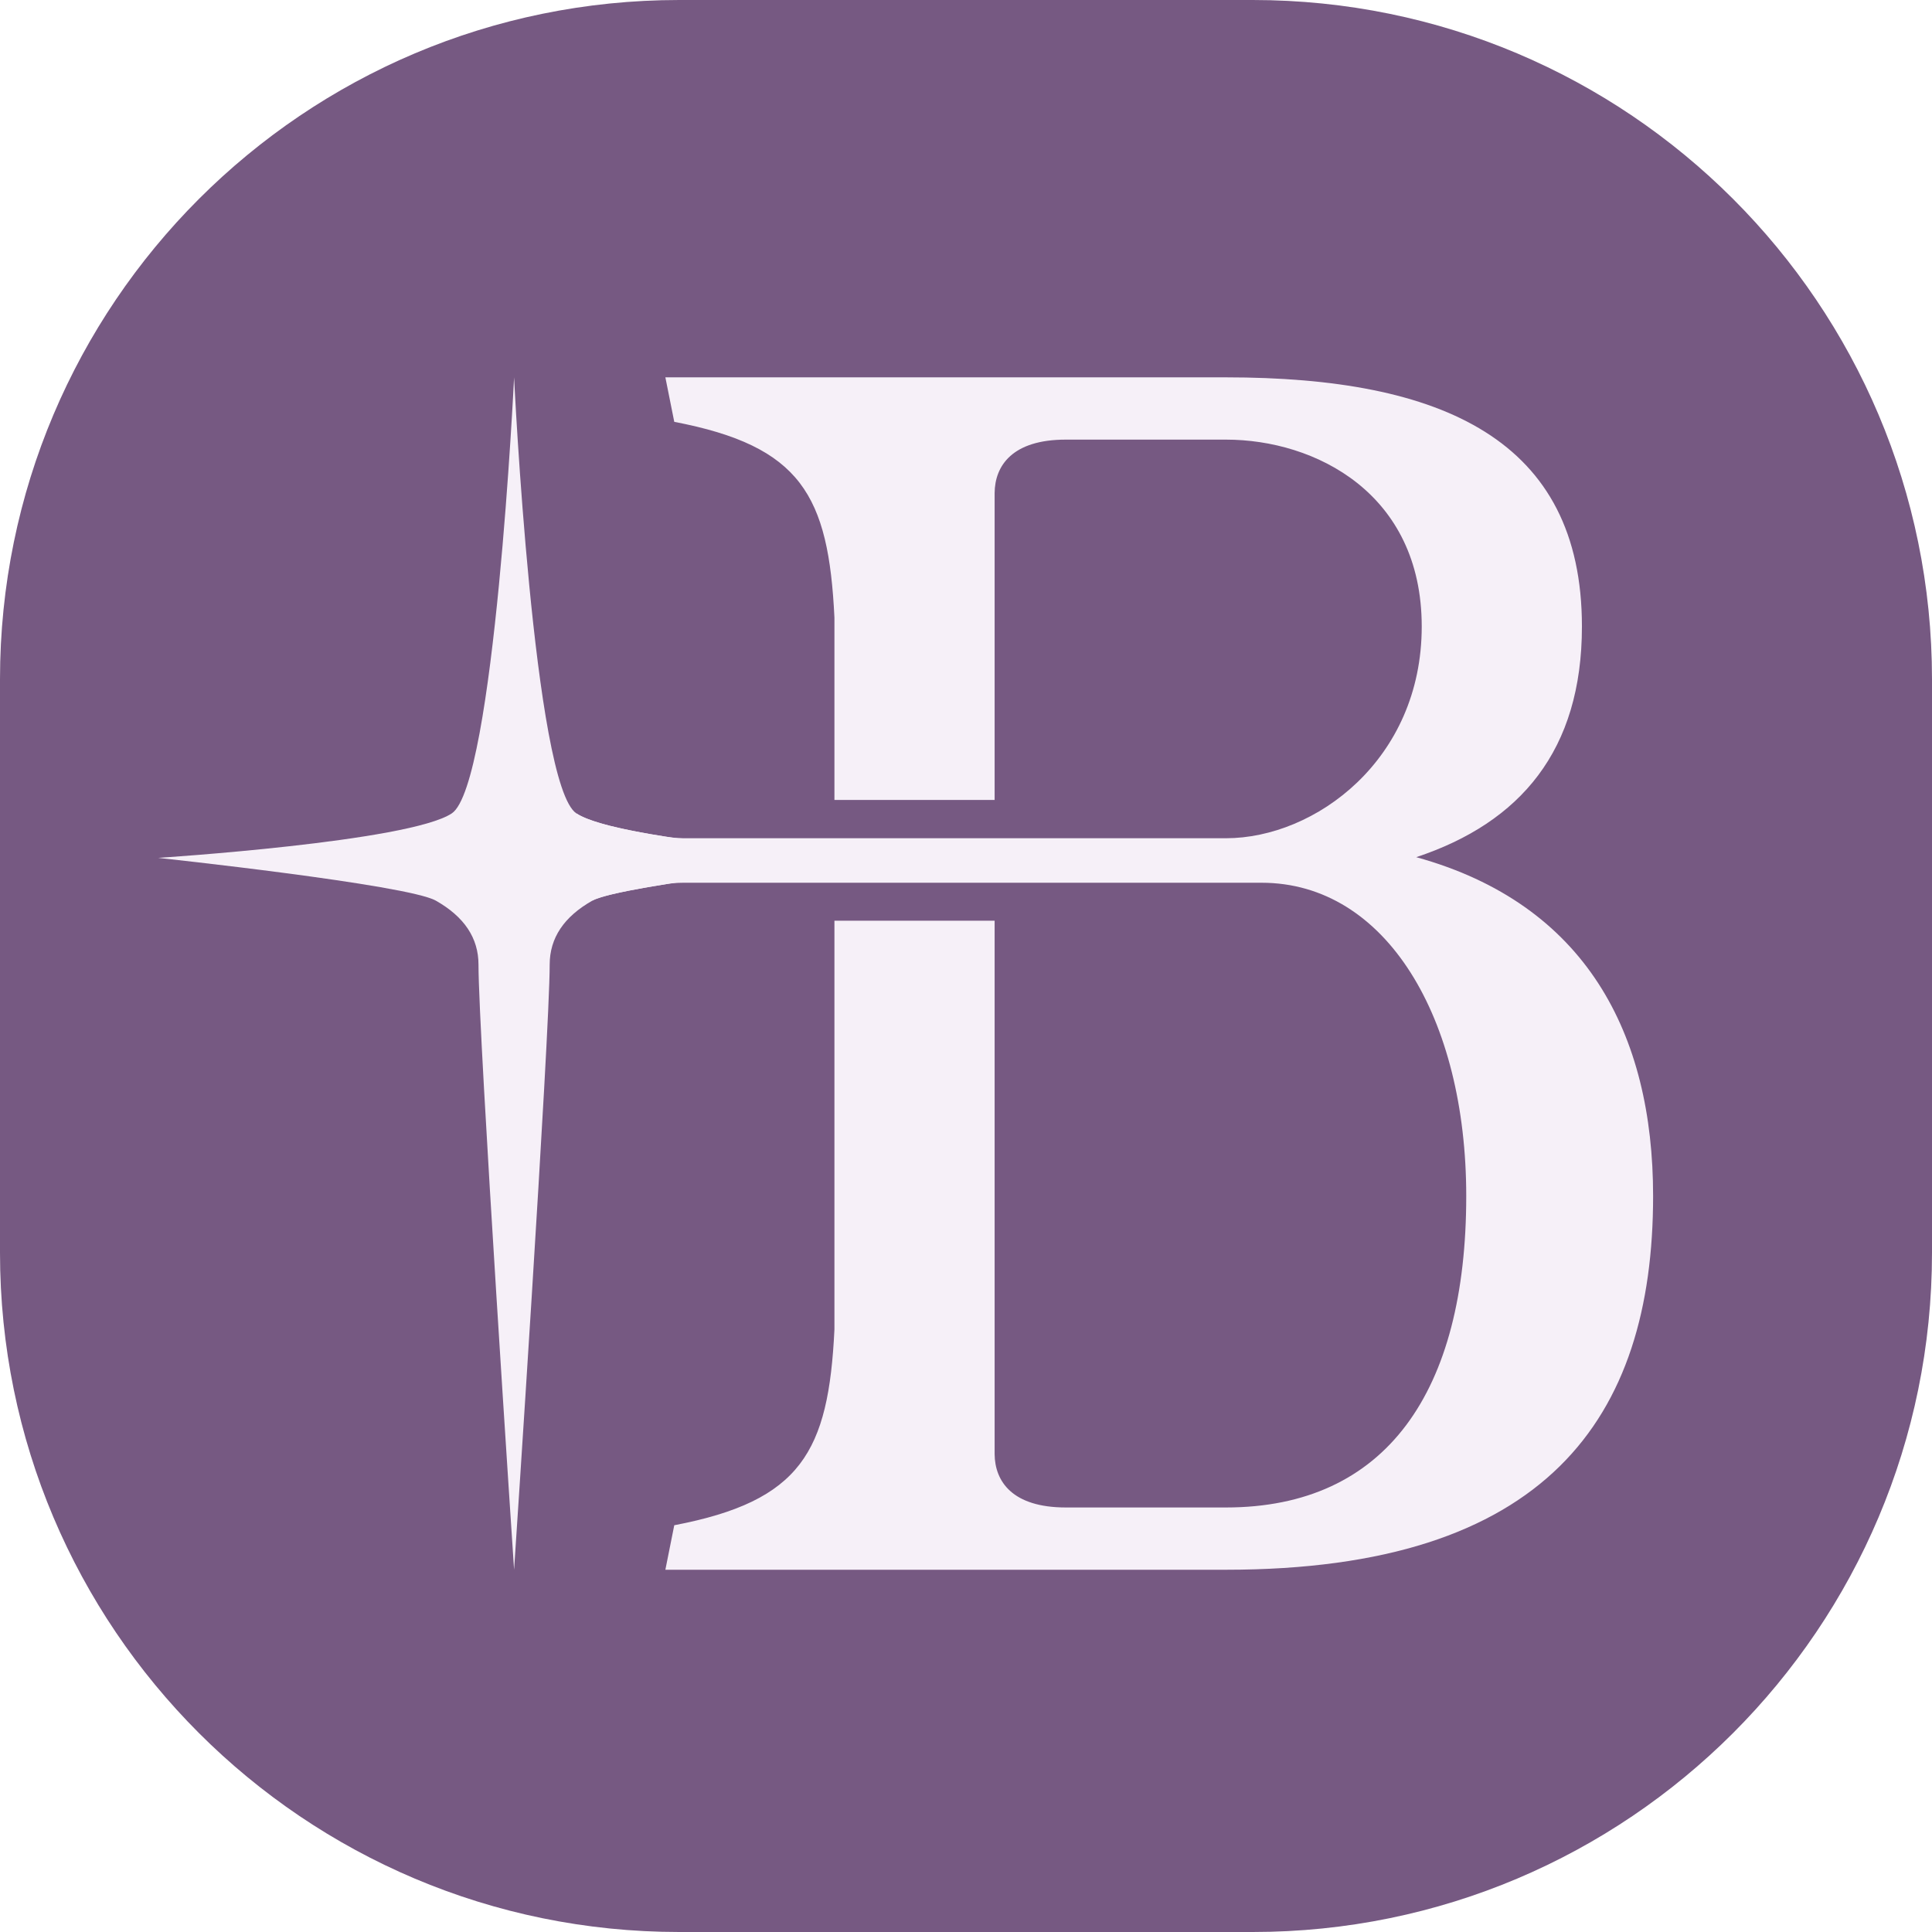
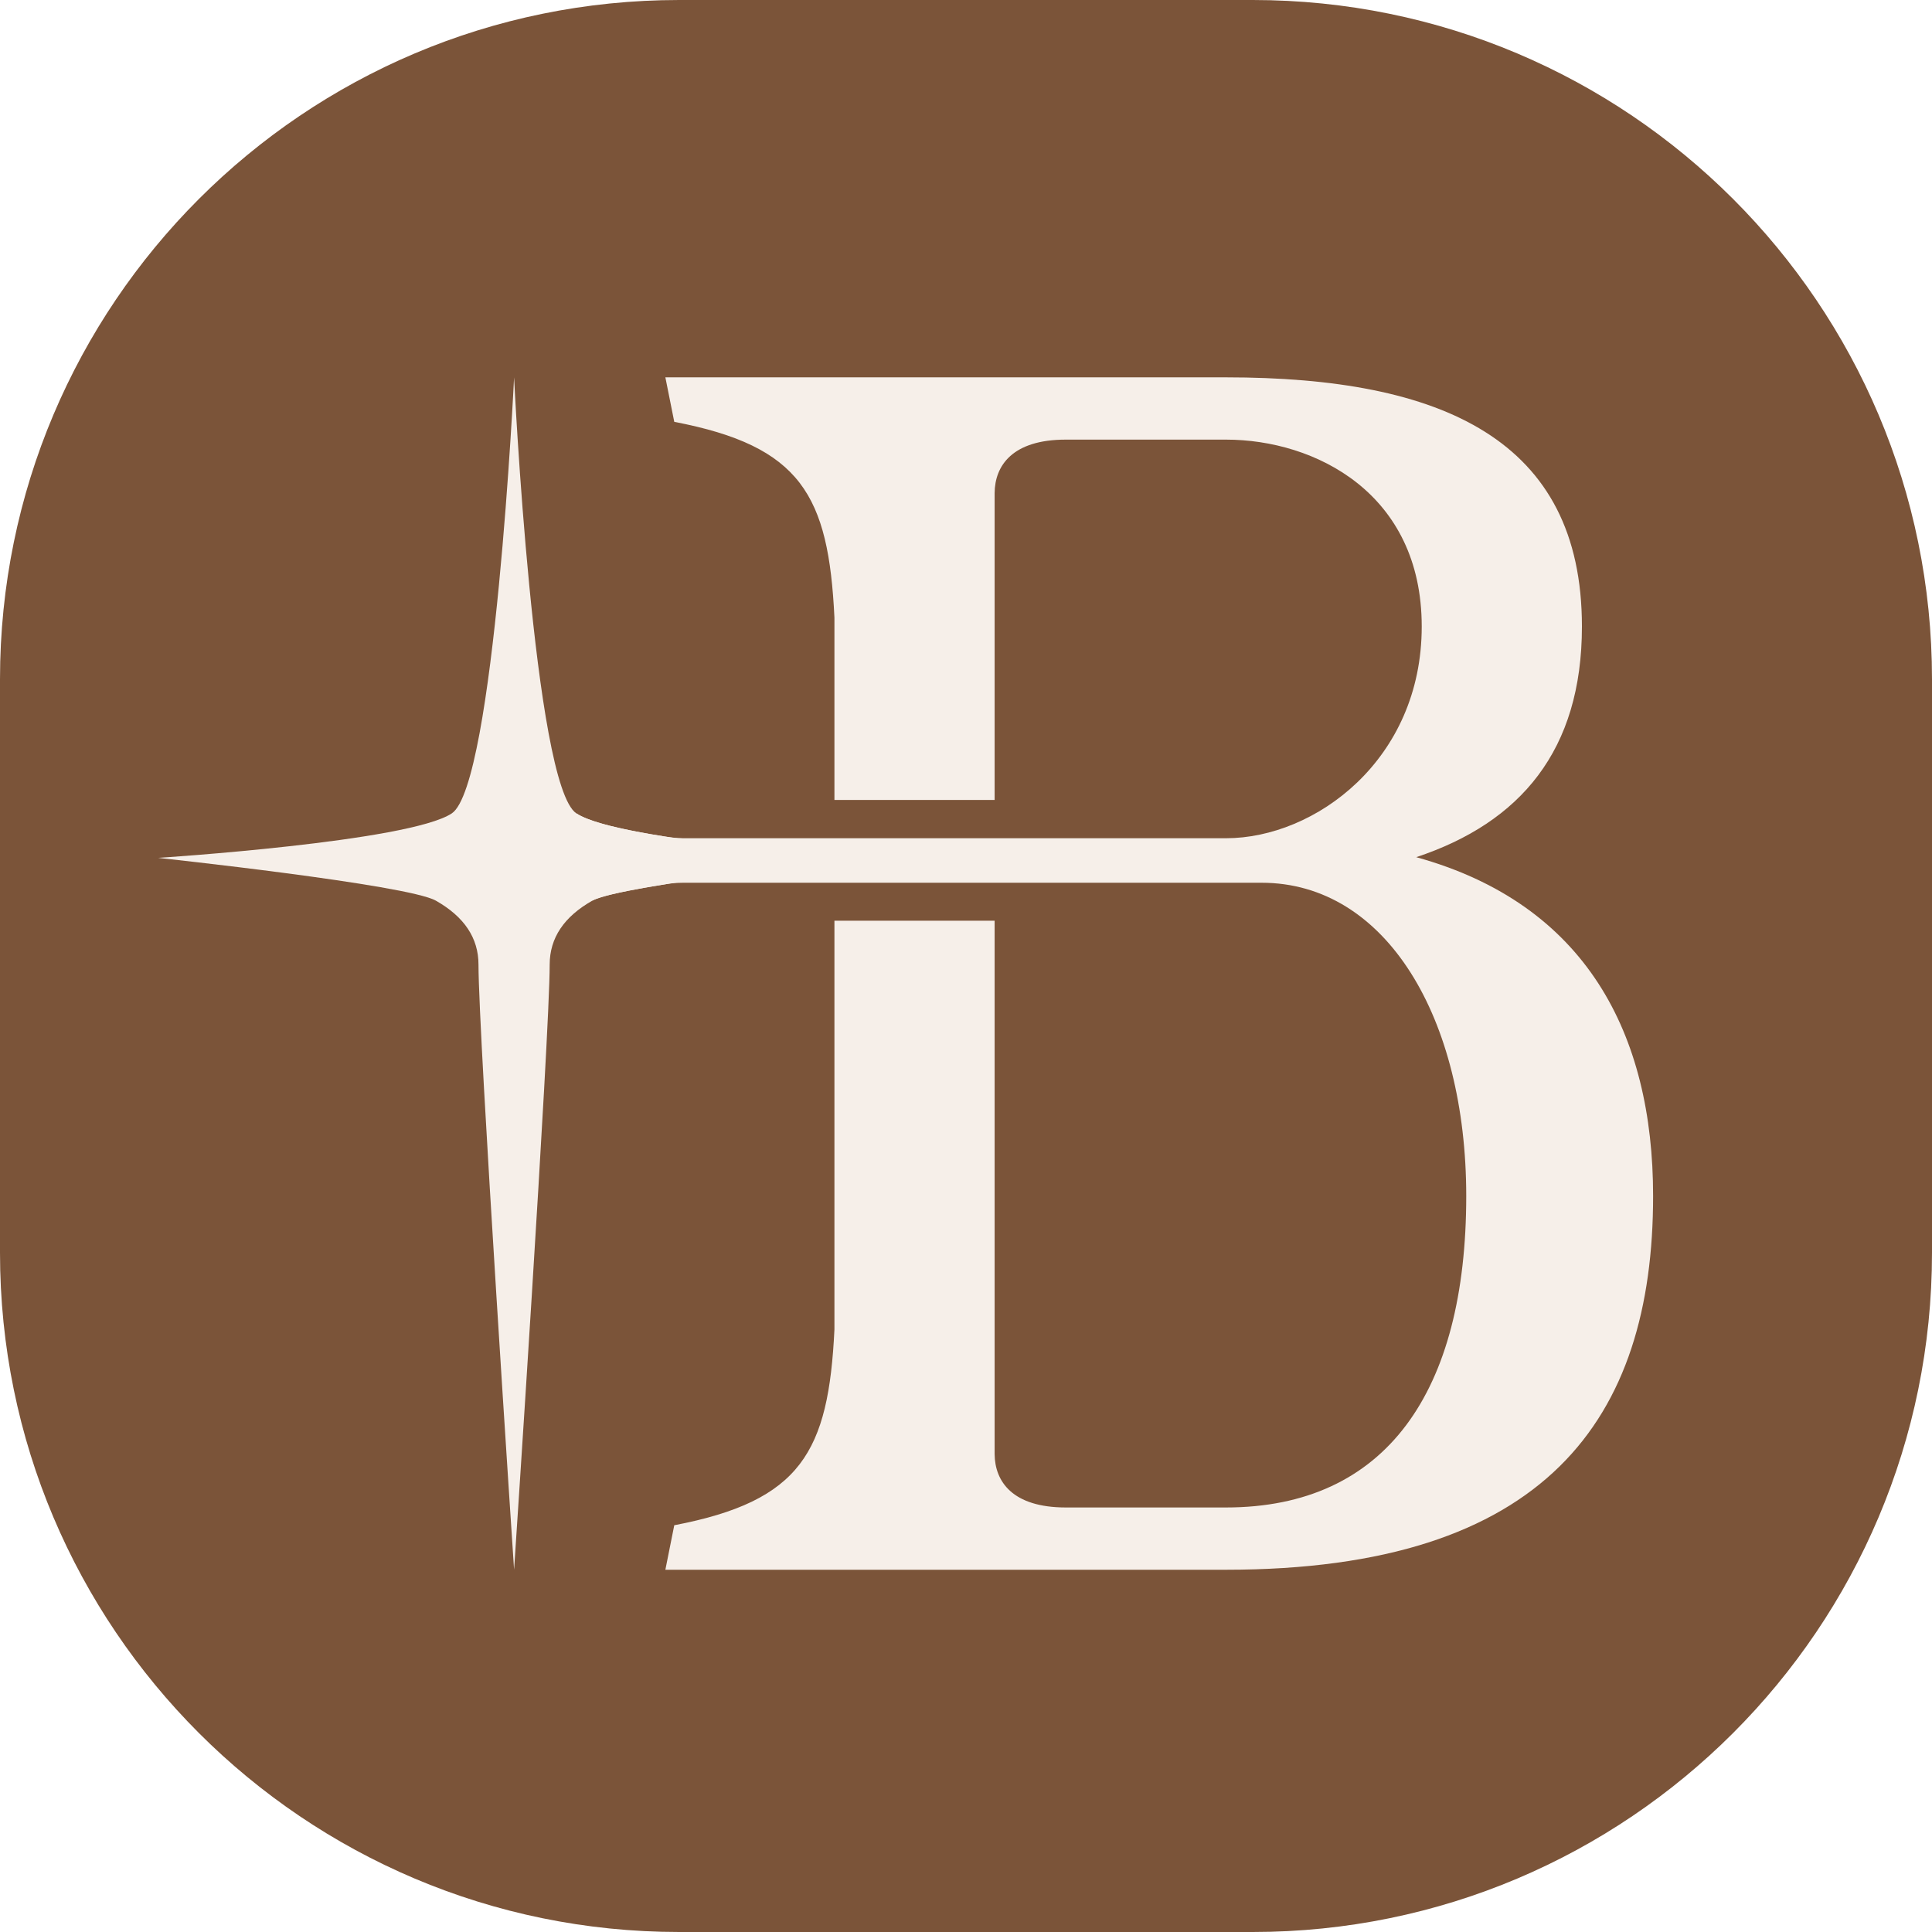
<svg xmlns="http://www.w3.org/2000/svg" viewBox="0 0 128 128" width="128" height="128">
-   <rect width="128" height="128" rx="45" fill="#765982" />
-   <g fill="#f6f0f8" transform="translate(9.695422 14.0495) scale(.782178)">
+   <rect width="128" height="128" rx="45" fill="#7b5439" />
+   <g fill="#f6efe9" transform="translate(9.695422 14.0495) scale(.782178)">
    <path d="M 43.963 14 L 44.717 17.77 C 55.458 19.827 57.784 23.98 58.283 34.352 L 58.283 49.797 L 71.852 49.797 L 71.852 23.799 C 71.871 21.478 73.358 19.275 77.881 19.275 L 91.447 19.275 C 98.985 19.275 108.029 23.799 108.029 35.105 C 108.029 46.411 98.985 53.039 91.447 53.039 L 45.471 53.039 C 44.902 53.012 44.59 53.007 43.963 52.9 C 40.503 52.357 37.575 51.699 36.426 50.934 L 37.785 58.322 C 38.511 57.913 40.932 57.422 43.963 56.936 C 44.544 56.838 44.876 56.819 45.471 56.809 L 94.463 56.809 C 105.015 56.809 111.799 68.269 111.799 83.344 C 111.799 99.926 105.014 109.725 91.447 109.725 L 77.881 109.725 C 73.358 109.725 71.871 107.523 71.852 105.201 L 71.852 60.025 L 58.283 60.025 L 58.283 94.648 C 57.784 105.02 55.458 109.173 44.717 111.23 L 43.963 115 L 58.283 115 L 71.852 115 L 91.447 115 C 118.581 115 127.627 102.187 127.627 83.344 C 127.627 69.602 121.934 58.612 107.564 54.643 C 116.398 51.708 121.598 45.593 121.598 35.105 C 121.598 19.277 109.763 14 91.447 14 L 71.852 14 L 58.283 14 L 43.963 14 z" />
    <path d="M31.149 14C31.149 14 32.805 48.524 36.425 50.933C40.046 53.342 61.298 54.702 61.298 54.702C61.298 54.702 40.194 56.963 37.785 58.322C35.376 59.682 34.164 61.485 34.164 63.746C34.164 69.776 31.149 115 31.149 115C31.149 115 28.134 69.776 28.134 63.746C28.134 61.485 26.923 59.682 24.514 58.322C22.105 56.963 1 54.702 1 54.702C1 54.702 22.253 53.342 25.873 50.933C29.494 48.524 31.149 14 31.149 14Z" />
  </g>
</svg>
